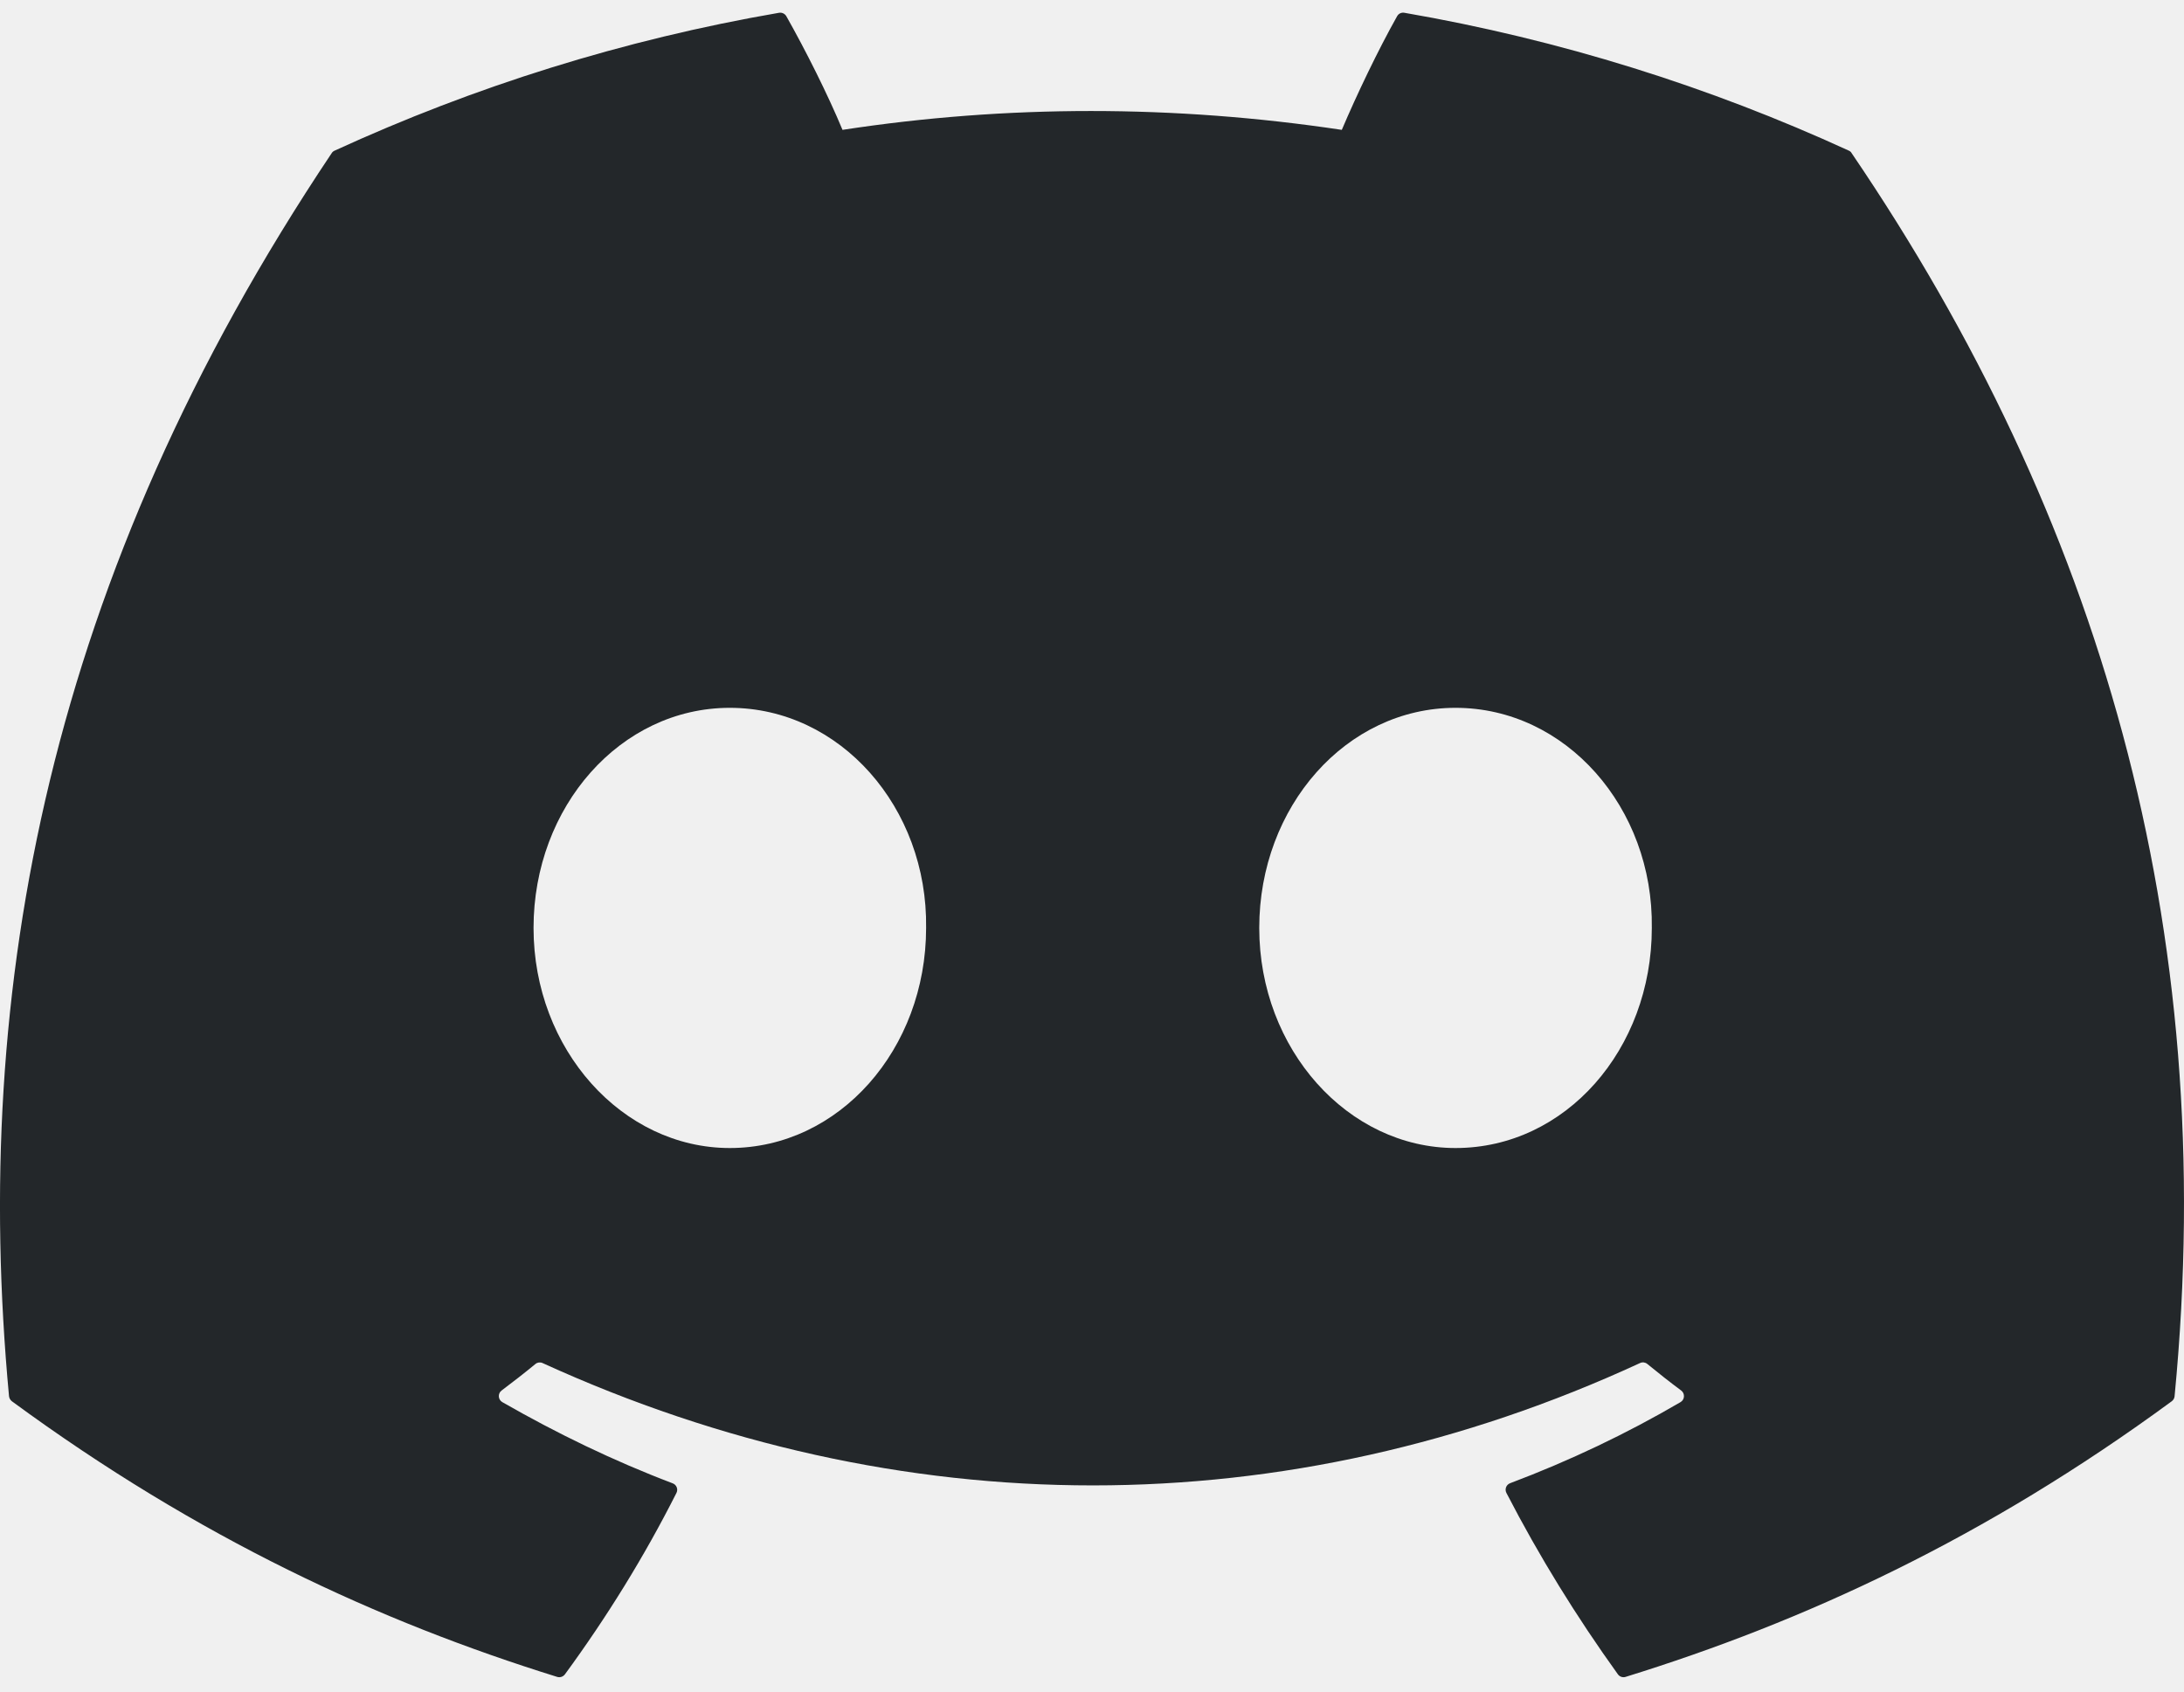
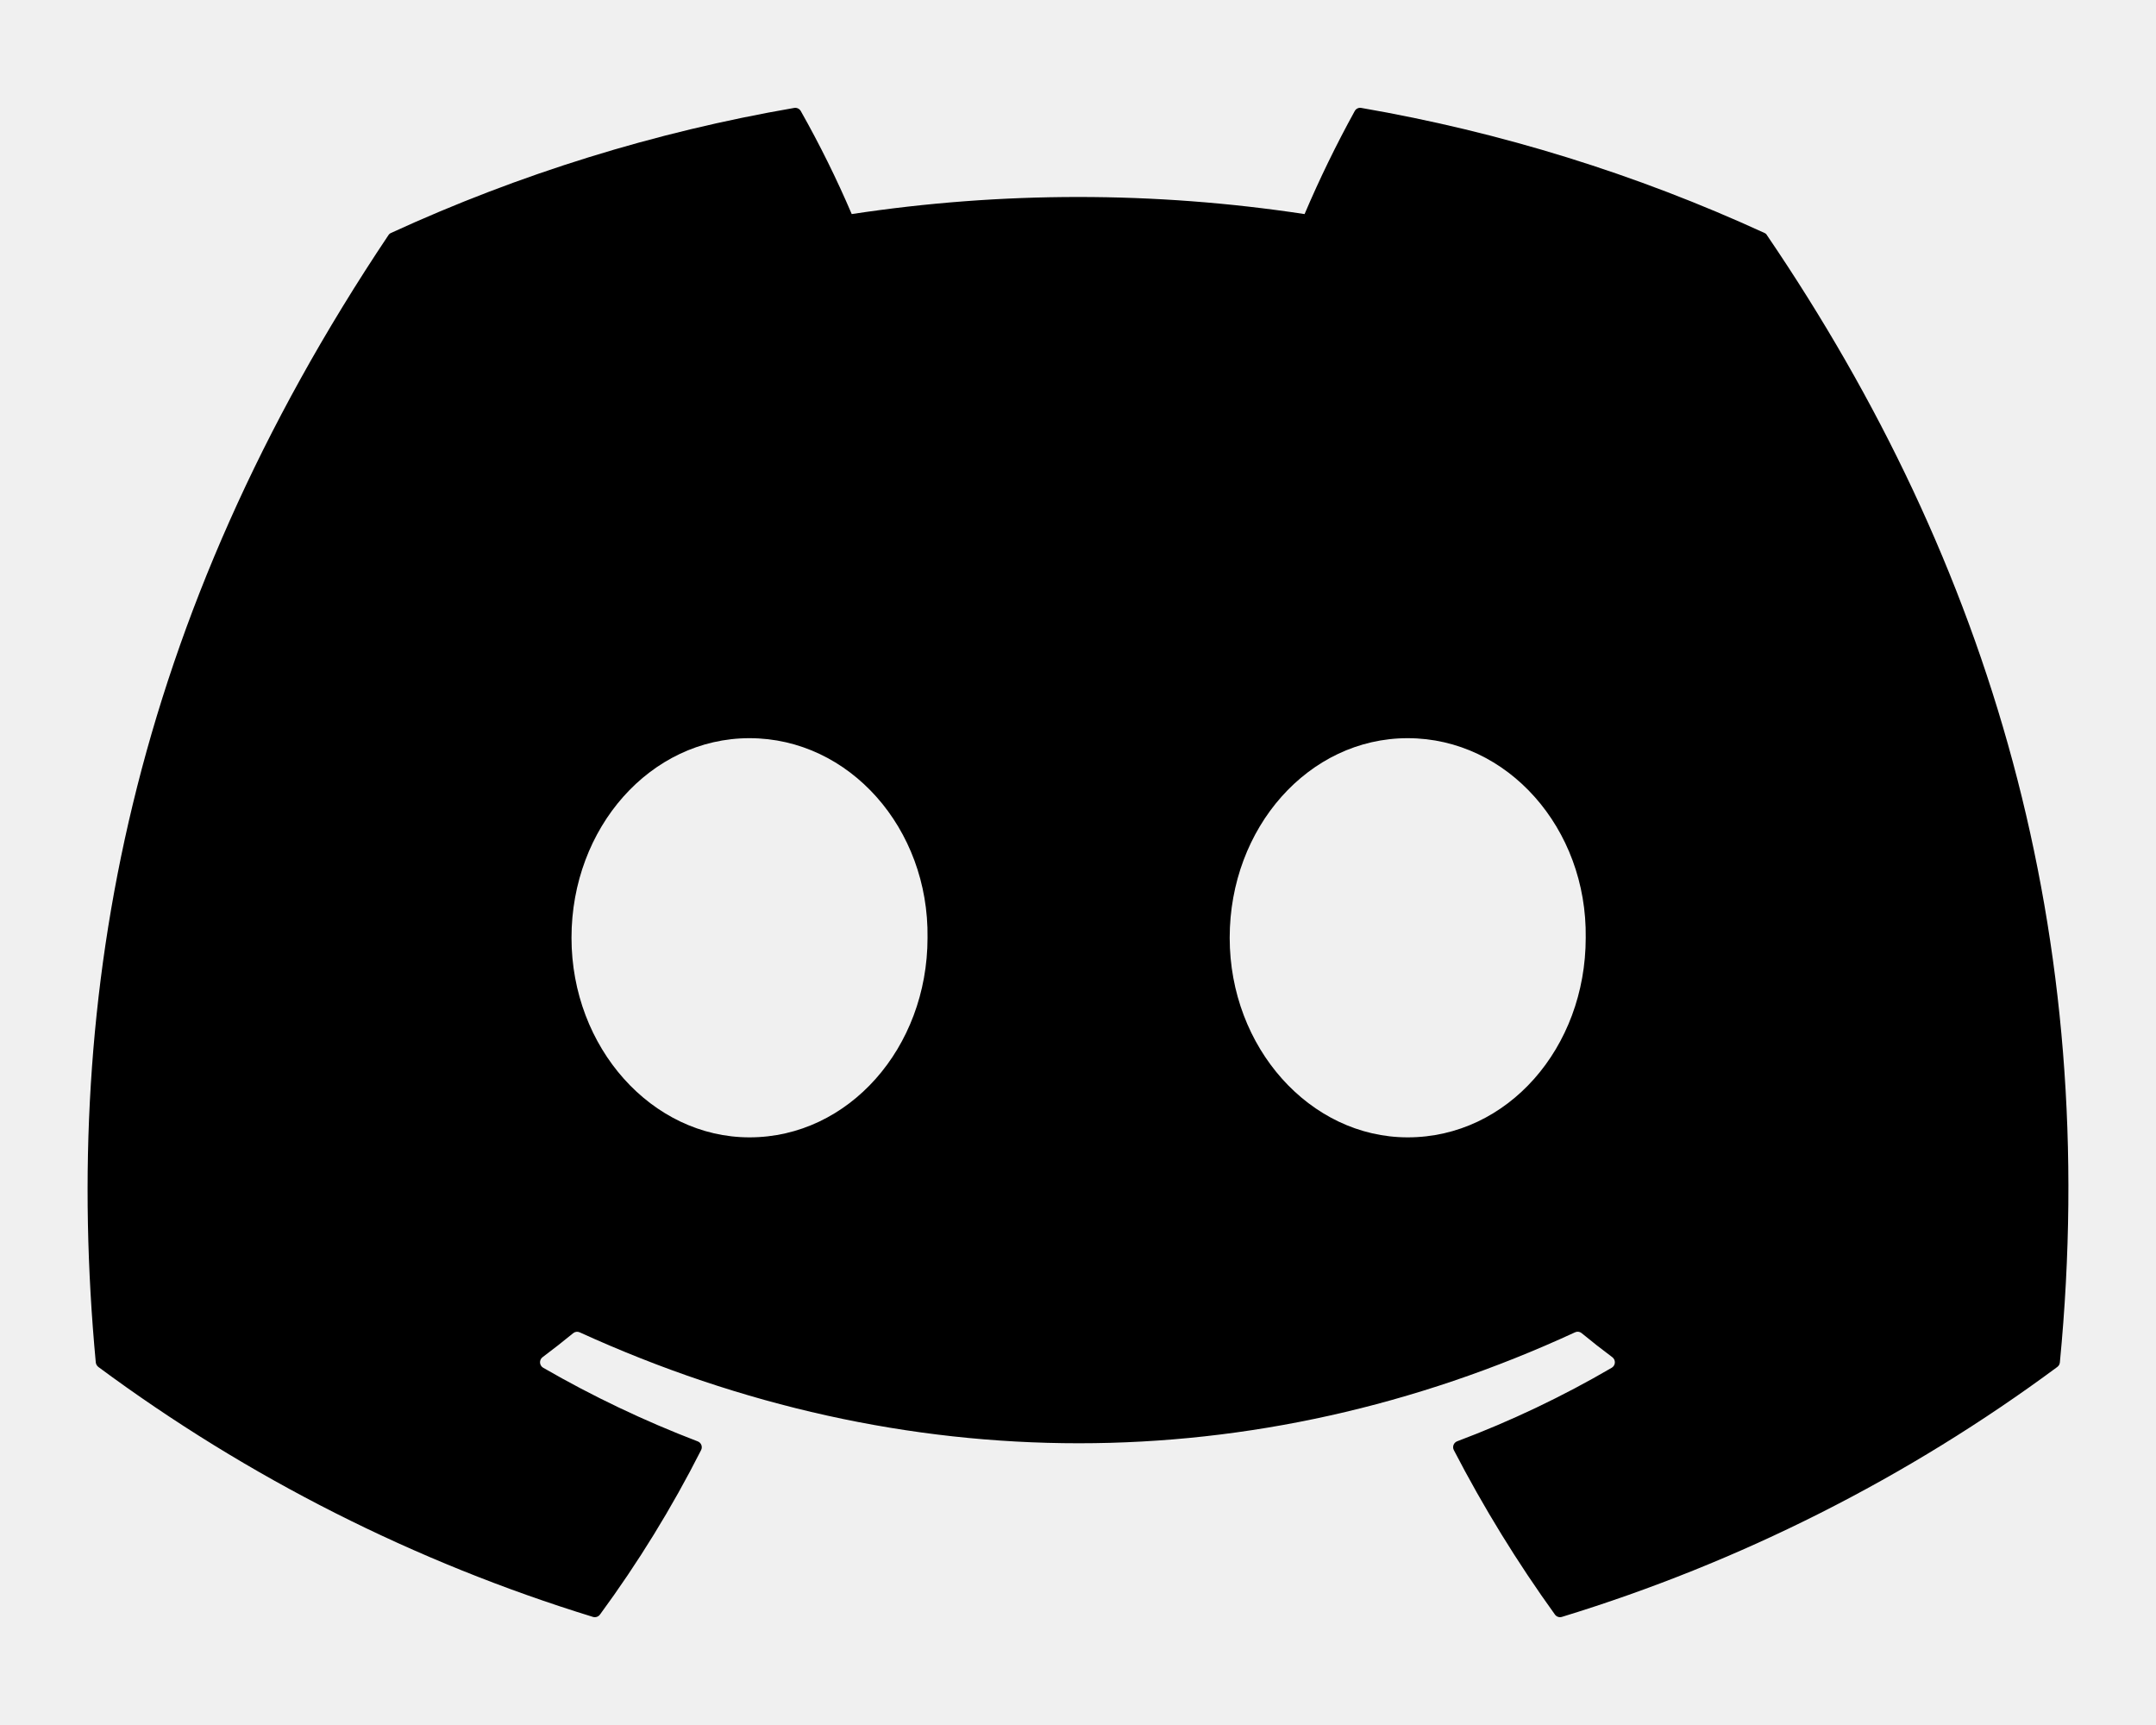
- <svg xmlns="http://www.w3.org/2000/svg" width="71" height="55" viewBox="0 0 71 55" fill="none">
-   <g clip-path="url(#clip0)">
-     <path d="M60.105 4.898C55.579 2.821 50.727 1.292 45.653 0.415C45.56 0.399 45.468 0.441 45.42 0.525C44.796 1.635 44.105 3.083 43.621 4.222C38.164 3.405 32.734 3.405 27.389 4.222C26.905 3.058 26.189 1.635 25.562 0.525C25.514 0.444 25.422 0.401 25.329 0.415C20.258 1.289 15.406 2.819 10.878 4.898C10.838 4.915 10.805 4.943 10.783 4.979C1.578 18.731 -0.944 32.144 0.293 45.391C0.299 45.456 0.335 45.518 0.386 45.558C6.459 50.017 12.341 52.725 18.115 54.52C18.207 54.548 18.305 54.514 18.364 54.438C19.73 52.573 20.947 50.606 21.991 48.538C22.052 48.417 21.994 48.273 21.868 48.226C19.937 47.493 18.098 46.6 16.329 45.586C16.189 45.504 16.178 45.304 16.307 45.208C16.679 44.929 17.051 44.639 17.407 44.346C17.471 44.293 17.561 44.281 17.636 44.315C29.256 49.62 41.835 49.62 53.318 44.315C53.394 44.279 53.483 44.29 53.55 44.343C53.906 44.636 54.278 44.929 54.653 45.208C54.782 45.304 54.773 45.504 54.633 45.586C52.865 46.62 51.026 47.493 49.092 48.223C48.966 48.271 48.91 48.417 48.972 48.538C50.038 50.603 51.255 52.57 52.596 54.435C52.652 54.514 52.753 54.548 52.845 54.52C58.646 52.725 64.529 50.017 70.602 45.558C70.655 45.518 70.689 45.459 70.694 45.394C72.175 30.079 68.215 16.776 60.197 4.982C60.177 4.943 60.144 4.915 60.105 4.898ZM23.726 37.325C20.228 37.325 17.345 34.114 17.345 30.169C17.345 26.225 20.172 23.013 23.726 23.013C27.308 23.013 30.163 26.253 30.107 30.169C30.107 34.114 27.28 37.325 23.726 37.325ZM47.318 37.325C43.82 37.325 40.937 34.114 40.937 30.169C40.937 26.225 43.764 23.013 47.318 23.013C50.9 23.013 53.755 26.253 53.699 30.169C53.699 34.114 50.9 37.325 47.318 37.325Z" fill="#23272A" />
-   </g>
-   <defs>
-     <clipPath id="clip0">
-       <rect width="71" height="55" fill="white" />
-     </clipPath>
-   </defs>
+ <svg xmlns="http://www.w3.org/2000/svg" aria-hidden="true" focusable="false" data-prefix="fab" data-icon="discord" class="svg-inline--fa fa-discord fa-w-20" role="img" viewBox="0 0 640 512">
+   <path fill="currentColor" d="M524.531,69.836a1.5,1.5,0,0,0-.764-.7A485.065,485.065,0,0,0,404.081,32.03a1.816,1.816,0,0,0-1.923.91,337.461,337.461,0,0,0-14.9,30.6,447.848,447.848,0,0,0-134.426,0,309.541,309.541,0,0,0-15.135-30.6,1.89,1.89,0,0,0-1.924-.91A483.689,483.689,0,0,0,116.085,69.137a1.712,1.712,0,0,0-.788.676C39.068,183.651,18.186,294.69,28.43,404.354a2.016,2.016,0,0,0,.765,1.375A487.666,487.666,0,0,0,176.02,479.918a1.9,1.9,0,0,0,2.063-.676A348.2,348.2,0,0,0,208.12,430.4a1.86,1.86,0,0,0-1.019-2.588,321.173,321.173,0,0,1-45.868-21.853,1.885,1.885,0,0,1-.185-3.126c3.082-2.309,6.166-4.711,9.109-7.137a1.819,1.819,0,0,1,1.9-.256c96.229,43.917,200.41,43.917,295.5,0a1.812,1.812,0,0,1,1.924.233c2.944,2.426,6.027,4.851,9.132,7.16a1.884,1.884,0,0,1-.162,3.126,301.407,301.407,0,0,1-45.89,21.83,1.875,1.875,0,0,0-1,2.611,391.055,391.055,0,0,0,30.014,48.815,1.864,1.864,0,0,0,2.063.7A486.048,486.048,0,0,0,610.7,405.729a1.882,1.882,0,0,0,.765-1.352C623.729,277.594,590.933,167.465,524.531,69.836ZM222.491,337.58c-28.972,0-52.844-26.587-52.844-59.239S193.056,219.1,222.491,219.1c29.665,0,53.306,26.82,52.843,59.239C275.334,310.993,251.924,337.58,222.491,337.58Zm195.38,0c-28.971,0-52.843-26.587-52.843-59.239S388.437,219.1,417.871,219.1c29.667,0,53.307,26.82,52.844,59.239C470.715,310.993,447.538,337.58,417.871,337.58Z" />
</svg>
